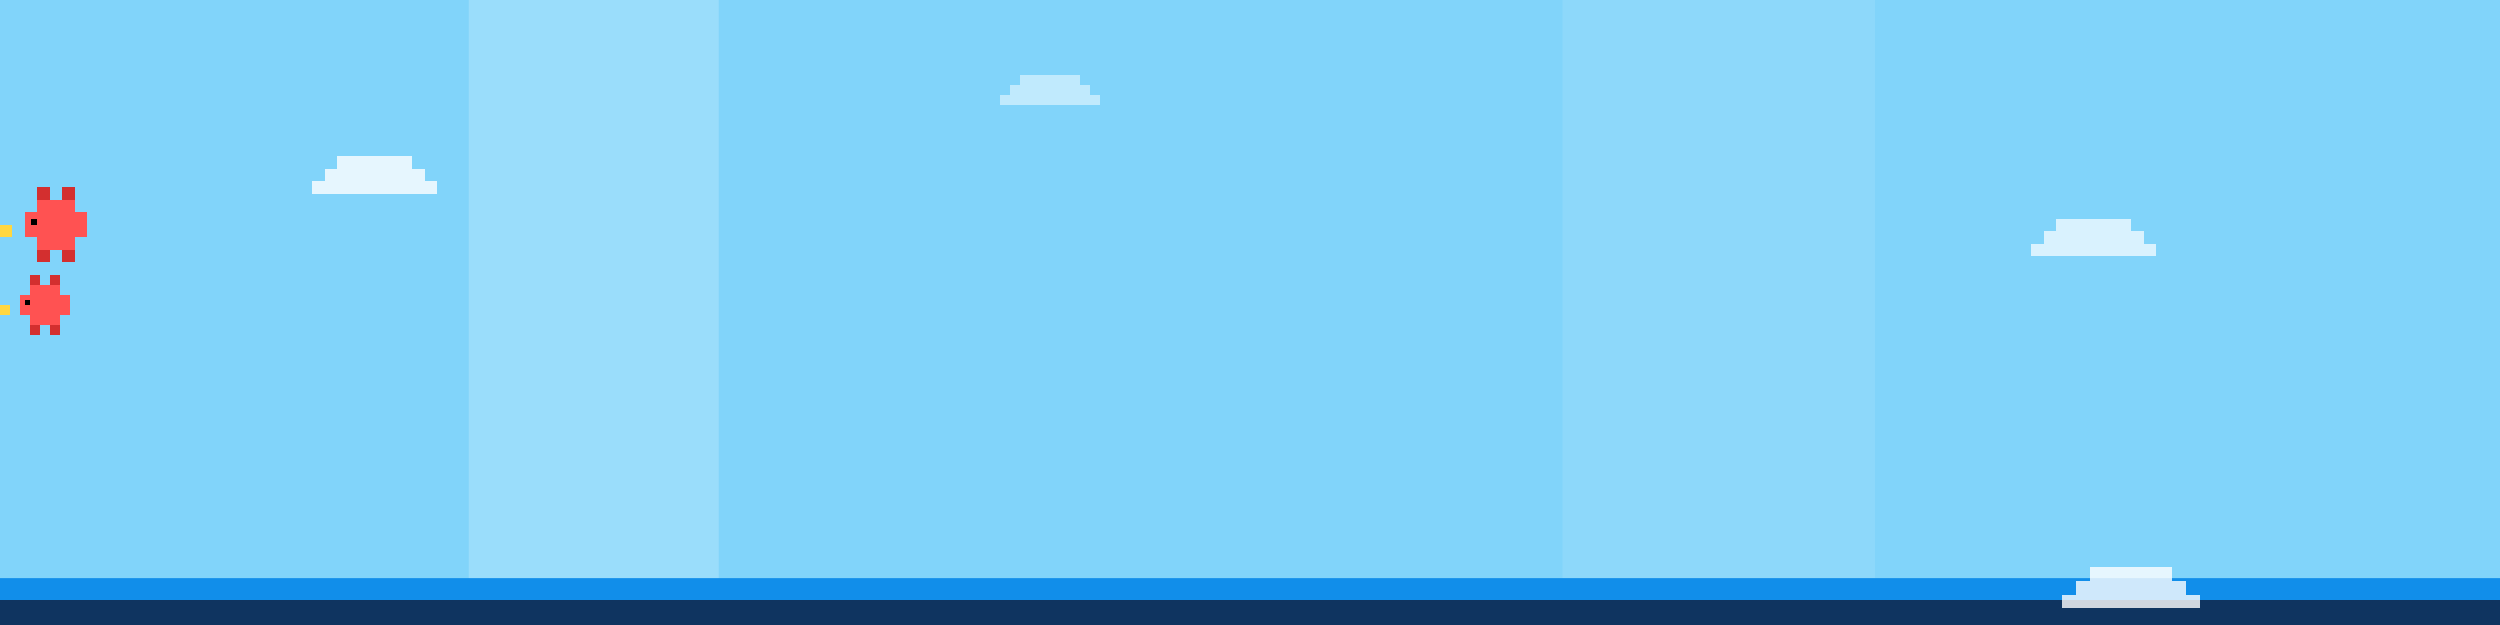
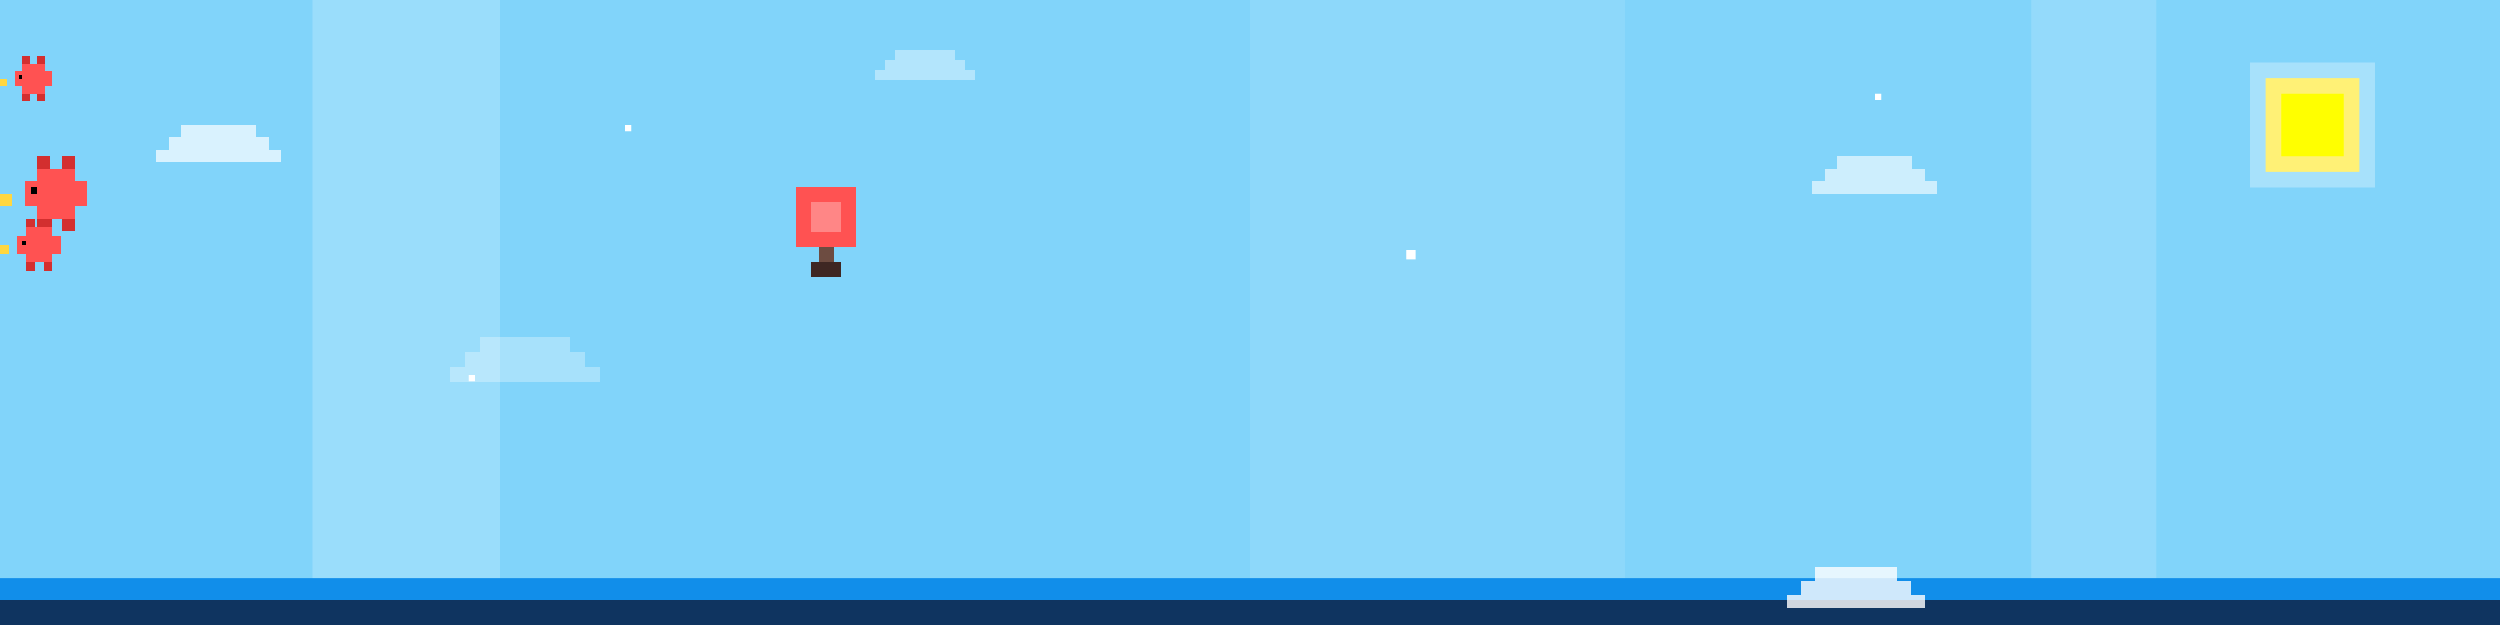
<svg xmlns="http://www.w3.org/2000/svg" fill="none" viewBox="0 0 800 200" width="800" height="200">
  <defs>
    <style>
      .pixel-art { shape-rendering: crispEdges; }
      
-       /* --- ANIMASI BURUNG --- */
+       /* --- ANIMASI --- */
      @keyframes flyLeft { 0% { transform: translateX(850px); } 100% { transform: translateX(-150px); } }
      @keyframes flyRight { 0% { transform: translateX(-150px) scaleX(-1); } 100% { transform: translateX(850px) scaleX(-1); } }
      @keyframes glide { 0%, 100% { transform: translateY(0); } 50% { transform: translateY(-8px); } }
- 
-       /* --- ANIMASI SINAR MATAHARI --- */
-       @keyframes shimmerSky {
-         0%, 100% { transform: skewX(-20deg) translateX(0); opacity: 0.15; }
-         50% { transform: skewX(-20deg) translateX(15px); opacity: 0.25; }
-       }
- 
-       /* --- ANIMASI AWAN BERGERAK --- */
-       @keyframes cloudDrift { 0% { transform: translateX(0); } 100% { transform: translateX(-30px); } }
+       @keyframes shimmerSky { 0%, 100% { transform: skewX(-20deg) translateX(0); opacity: 0.15; } 50% { transform: skewX(-20deg) translateX(15px); opacity: 0.25; } }
+       @keyframes cloudDrift { 0% { transform: translateX(0); } 100% { transform: translateX(-50px); } }
+       @keyframes floatBalloon { 0%, 100% { transform: translateY(0) rotate(-2deg); } 50% { transform: translateY(-15px) rotate(2deg); } }
+       @keyframes twinkle { 0%, 100% { opacity: 0.3; } 50% { opacity: 1; } }

      /* Classes */
      .bird-container-1 { animation: flyLeft 15s linear infinite; }
-       .bird-container-2 { animation: flyRight 18s linear infinite; }
+       .bird-container-2 { animation: flyRight 22s linear infinite; }
+       .bird-container-3 { animation: flyLeft 10s linear infinite; animation-delay: 5s; }
      .bird-glide { animation: glide 3s ease-in-out infinite; }
      .sun-ray { animation: shimmerSky 6s ease-in-out infinite alternate; fill: #ffffff; }
-       .cloud-move { animation: cloudDrift 15s linear infinite alternate; }
+       .cloud-move { animation: cloudDrift 20s linear infinite alternate; }
+       .balloon-float { animation: floatBalloon 6s ease-in-out infinite; transform-origin: center; }
+       .sparkle { animation: twinkle 2s infinite; fill: #fff; }
    </style>
    <g id="bird-red" class="pixel-art">
      <path fill="#FF5252" d="M12 4h12v4h-12zM8 8h20v8h-20zM12 16h12v4h-12z" />
      <path fill="#D32F2F" d="M12 0h4v4h-4zM20 0h4v4h-4zM12 20h4v4h-4zM20 20h4v4h-4z" />
      <path fill="#000" d="M10 10h2v2h-2z" />
      <path fill="#FFD740" d="M0 12h4v4h-4z" />
    </g>
    <g id="cloud-pixel" class="pixel-art">
      <rect x="8" y="0" width="24" height="4" fill="#fff" />
      <rect x="4" y="4" width="32" height="8" fill="#fff" />
      <rect x="0" y="8" width="40" height="4" fill="#fff" />
    </g>
+     <g id="hot-air-balloon" class="pixel-art">
+       <rect x="4" y="0" width="16" height="16" fill="#FF5252" />
+       <rect x="8" y="4" width="8" height="8" fill="#fff" opacity="0.3" />
+       <rect x="10" y="16" width="4" height="4" fill="#6d4c41" />
+       <rect x="8" y="20" width="8" height="4" fill="#3e2723" />
+     </g>
  </defs>
  <rect width="100%" height="100%" fill="#81D4FA" />
-   <rect x="150" y="-50" width="80" height="400" opacity="0.2" class="sun-ray" />
-   <rect x="500" y="-50" width="100" height="400" opacity="0.1" class="sun-ray" style="animation-delay: 2s" />
+   <g transform="translate(720, 20)">
+     <rect width="40" height="40" fill="#FFF176" opacity="0.3" class="sparkle" />
+     <rect x="5" y="5" width="30" height="30" fill="#FFF176" />
+     <rect x="10" y="10" width="20" height="20" fill="#FFFF00" />
+   </g>
+   <rect x="100" y="-50" width="60" height="400" opacity="0.2" class="sun-ray" />
+   <rect x="400" y="-50" width="120" height="400" opacity="0.1" class="sun-ray" style="animation-delay: 2s" />
+   <rect x="650" y="-50" width="40" height="400" opacity="0.15" class="sun-ray" style="animation-delay: 1s" />
+   <rect x="200" y="40" width="2" height="2" class="sparkle" />
+   <rect x="450" y="80" width="3" height="3" class="sparkle" style="animation-delay: 1s" />
+   <rect x="150" y="120" width="2" height="2" class="sparkle" style="animation-delay: 0.5s" />
+   <rect x="600" y="30" width="2" height="2" class="sparkle" style="animation-delay: 1.5s" />
  <g class="cloud-move">
-     <use href="#cloud-pixel" x="100" y="50" opacity="0.8" />
-     <use href="#cloud-pixel" x="400" y="30" opacity="0.5" transform="scale(0.8)" />
-     <use href="#cloud-pixel" x="650" y="70" opacity="0.7" />
+     <use href="#cloud-pixel" x="50" y="40" opacity="0.7" />
+     <use href="#cloud-pixel" x="350" y="20" opacity="0.4" transform="scale(0.8)" />
+     <use href="#cloud-pixel" x="580" y="50" opacity="0.6" />
+     <use href="#cloud-pixel" x="120" y="90" opacity="0.3" transform="scale(1.2)" />
+   </g>
+   <g class="balloon-float" style="transform: translate(250px, 60px) scale(1.2);">
+     <use href="#hot-air-balloon" />
  </g>
  <rect x="0" y="185" width="800" height="15" fill="#118EEA" />
  <rect x="0" y="192" width="800" height="8" fill="#0f3460" />
-   <use href="#cloud-pixel" x="50" y="170" transform="scale(1.2)" opacity="0.9" />
-   <use href="#cloud-pixel" x="300" y="175" transform="scale(1.4)" opacity="0.7" />
-   <use href="#cloud-pixel" x="600" y="165" transform="scale(1.1)" opacity="0.8" />
+   <use href="#cloud-pixel" x="20" y="170" transform="scale(1.2)" opacity="0.9" />
+   <use href="#cloud-pixel" x="250" y="175" transform="scale(1.4)" opacity="0.7" />
+   <use href="#cloud-pixel" x="520" y="165" transform="scale(1.1)" opacity="0.8" />
+   <use href="#cloud-pixel" x="720" y="172" transform="scale(1.3)" opacity="0.6" />
  <g class="bird-container-1">
    <g class="bird-glide">
-       <use href="#bird-red" x="0" y="60" />
+       <use href="#bird-red" x="0" y="50" />
    </g>
  </g>
-   <g class="bird-container-2" style="animation-duration: 20s;">
+   <g class="bird-container-2" style="animation-duration: 25s;">
    <g class="bird-glide" style="animation-delay: 1s;">
-       <use href="#bird-red" x="0" y="110" transform="scale(0.8)" />
+       <use href="#bird-red" x="0" y="100" transform="scale(0.7)" />
+     </g>
+   </g>
+   <g class="bird-container-3">
+     <g class="bird-glide" style="animation-delay: 3s;">
+       <use href="#bird-red" x="0" y="30" transform="scale(0.6)" />
    </g>
  </g>
</svg>
